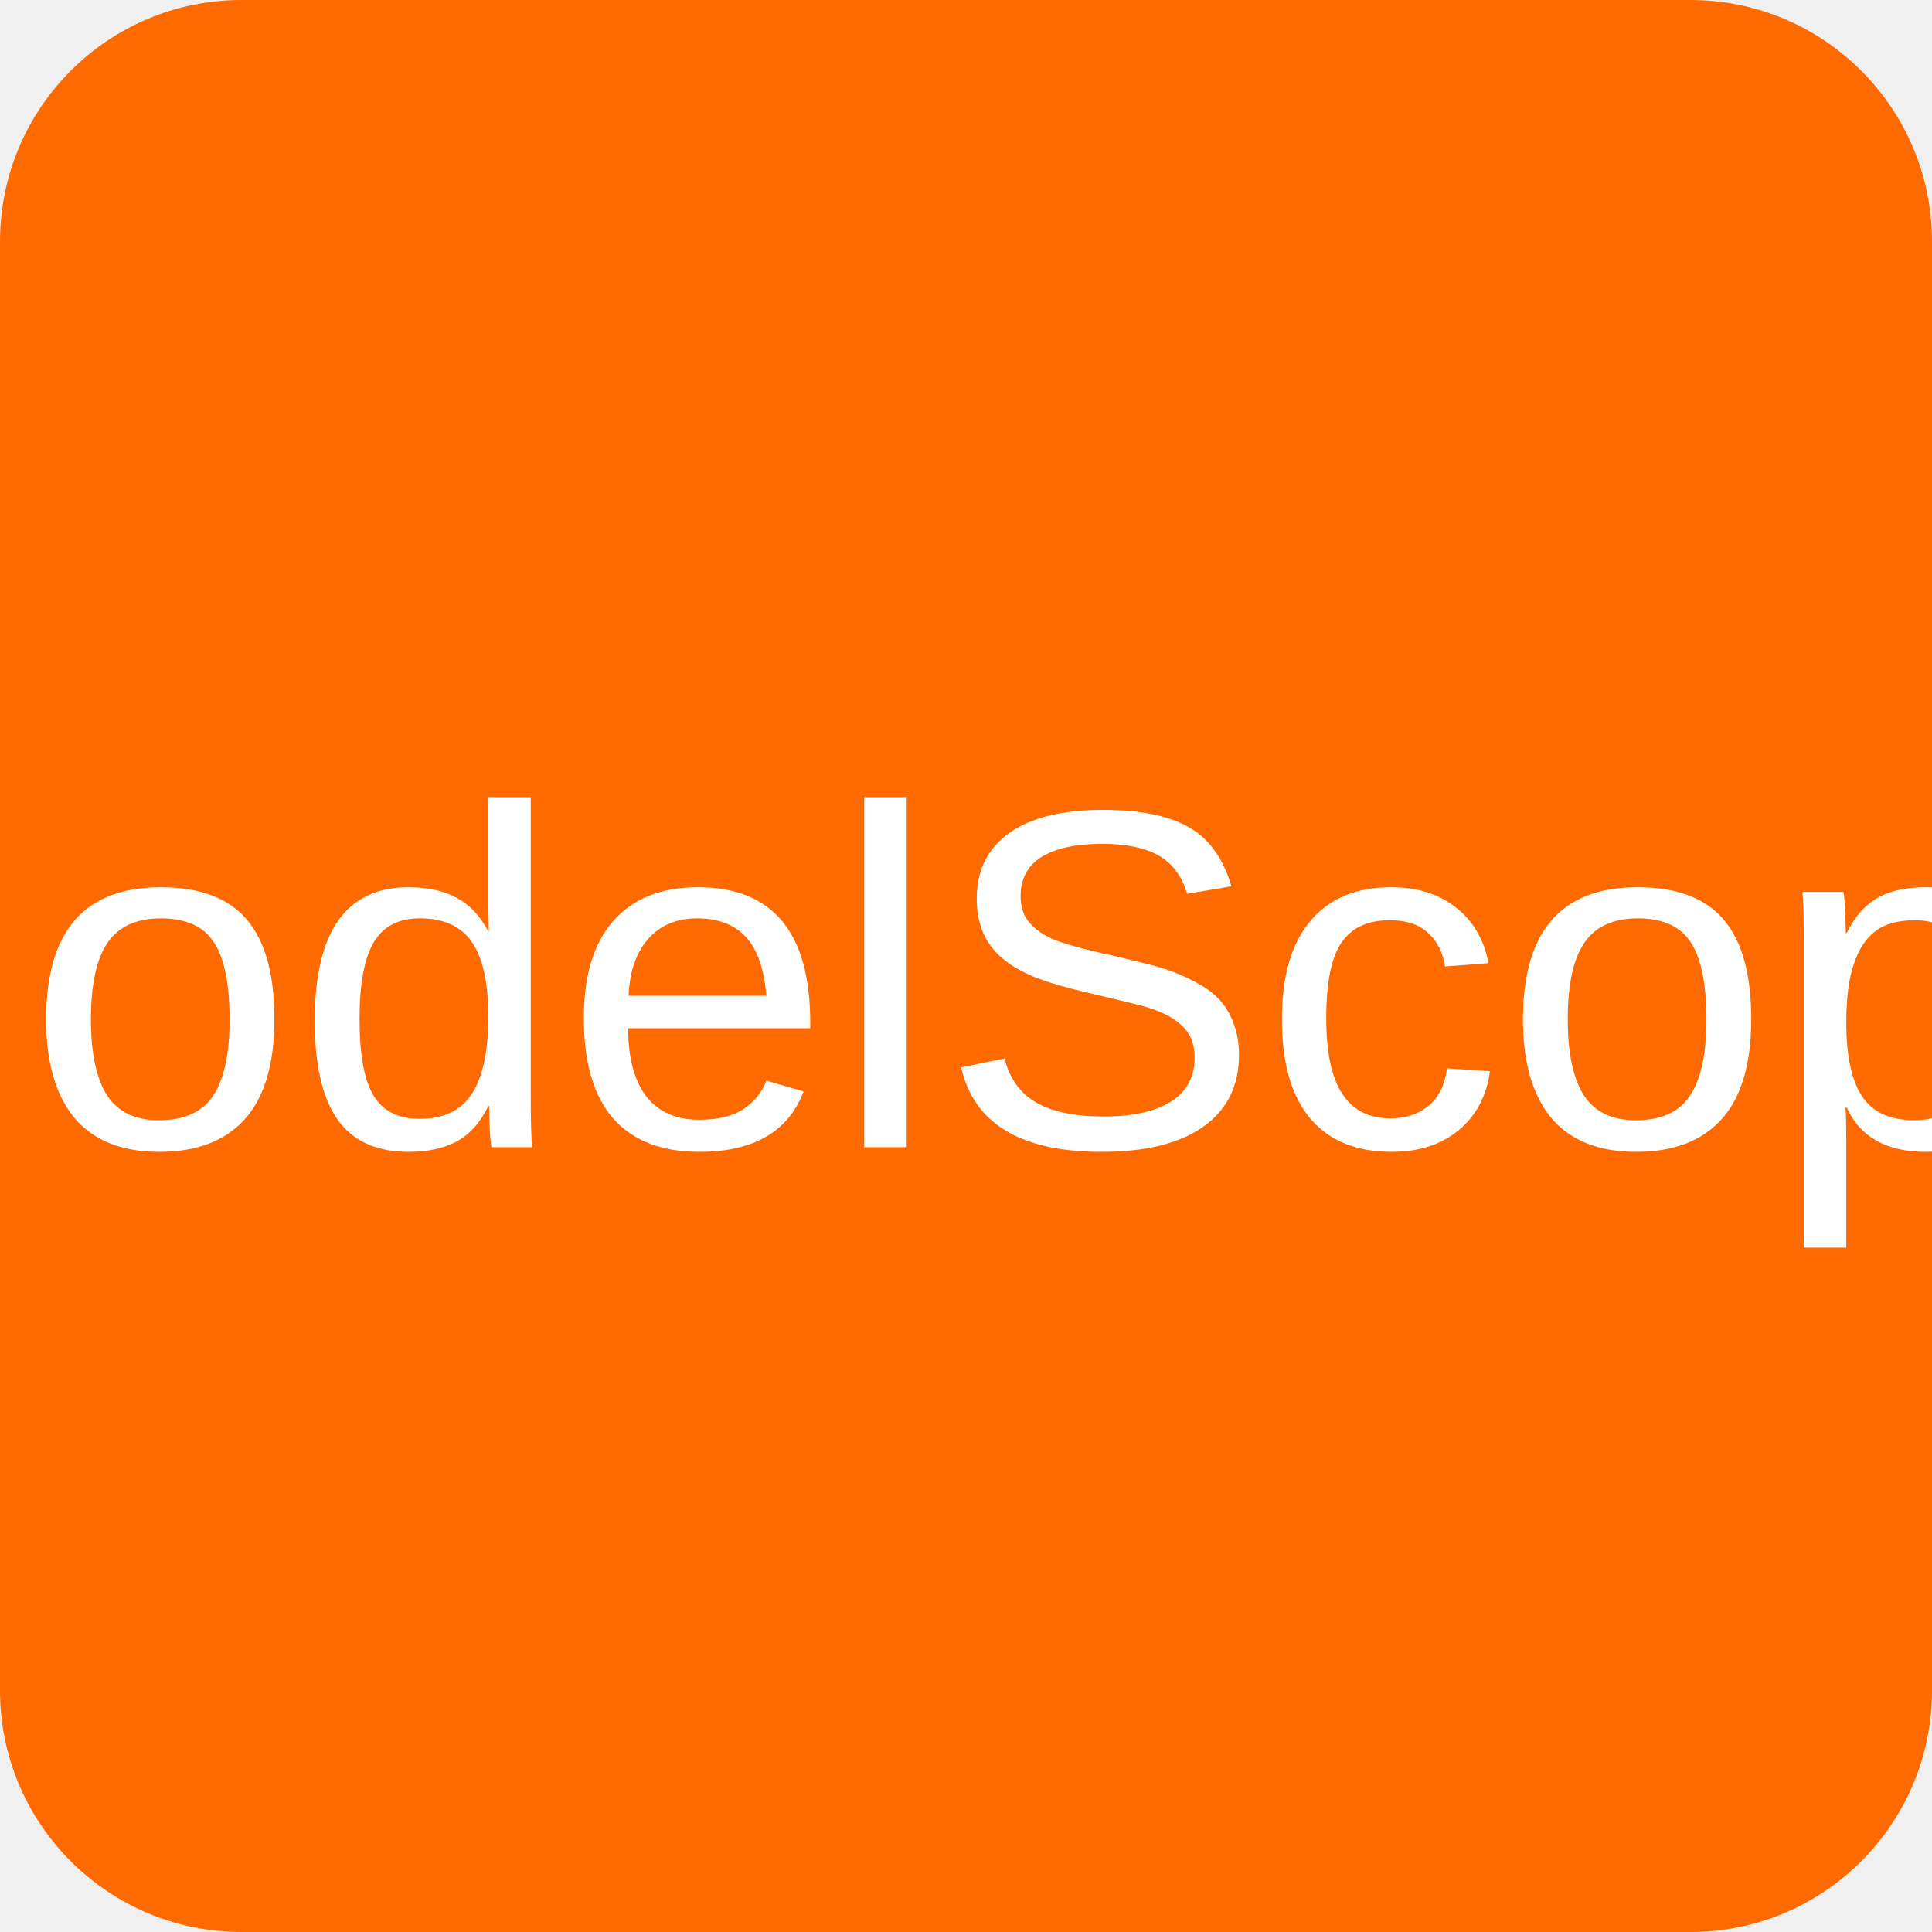
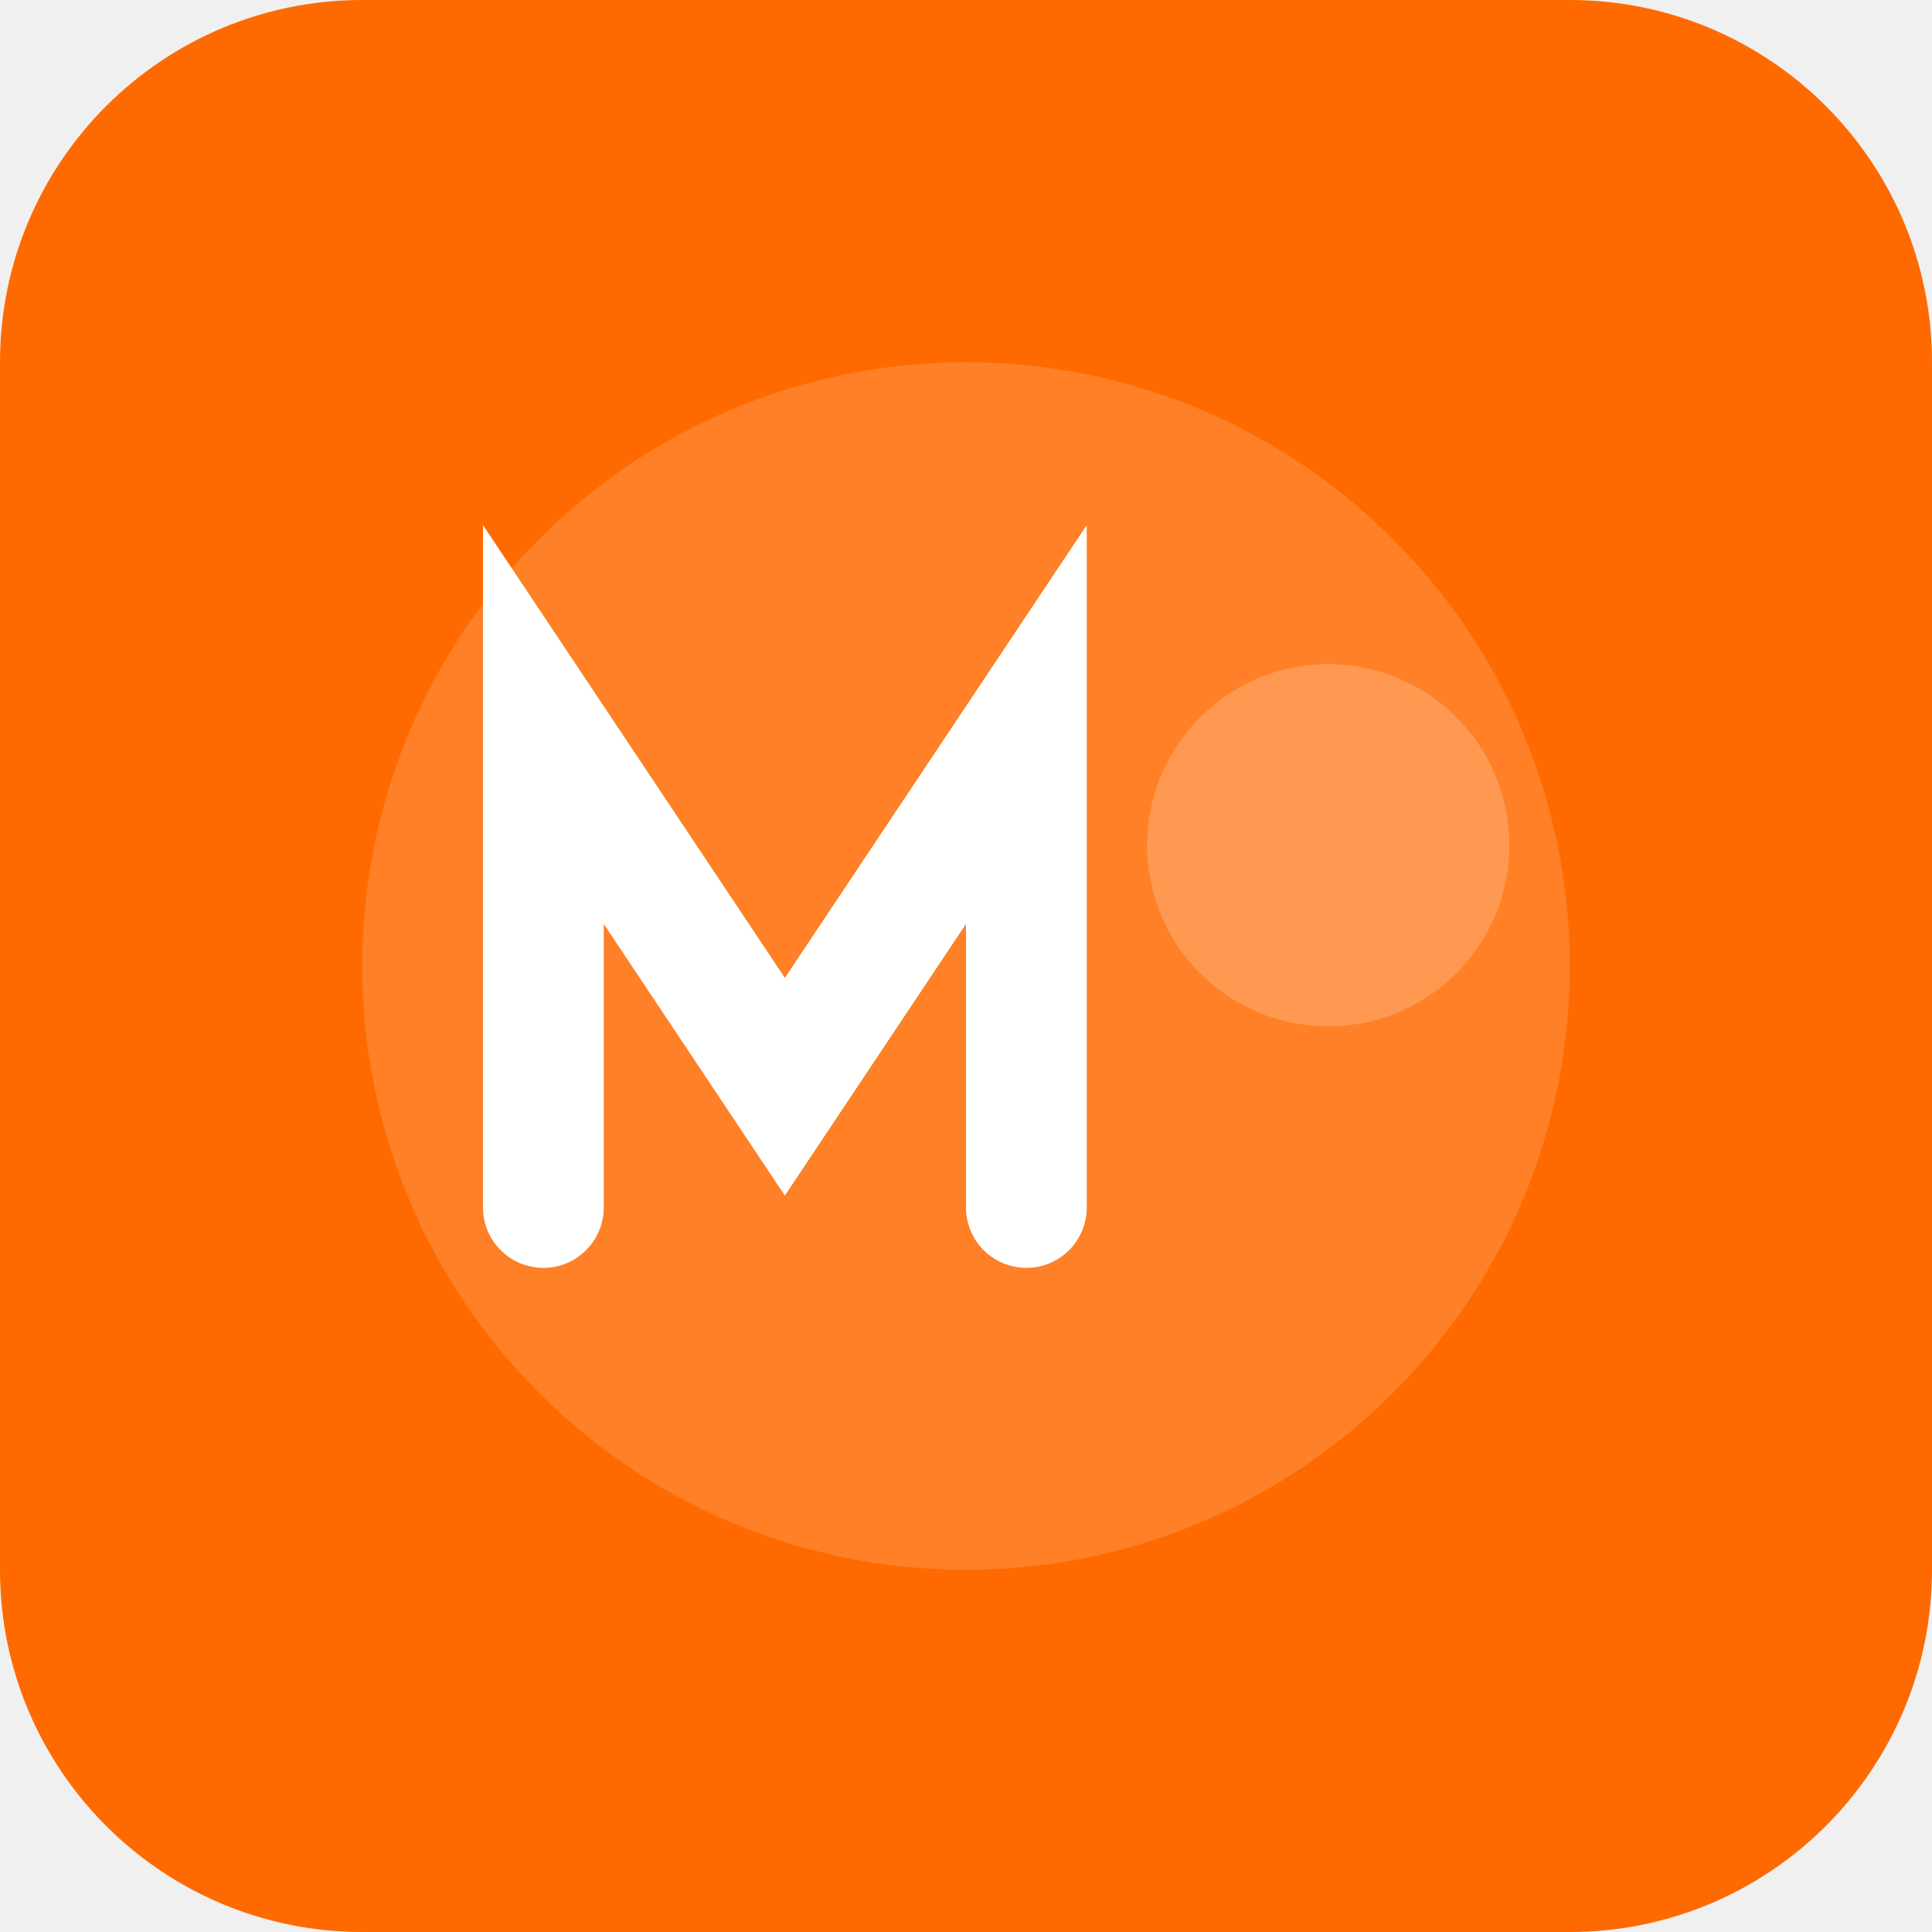
<svg xmlns="http://www.w3.org/2000/svg" viewBox="0 0 64 64">
-   <rect width="64" height="64" rx="8" fill="#FF6A00" />
-   <text x="32" y="38" font-size="16" font-family="Arial, Helvetica, sans-serif" fill="#ffffff" text-anchor="middle">ModelScope</text>
+   <rect width="64" height="64" rx="12" fill="#FF6A00" />
+   <circle cx="32" cy="32" r="20" fill="#ffffff" opacity="0.15" />
+   <path d="M18 40 L18 24 L26 36 L34 24 L34 40" stroke="#ffffff" stroke-width="4" fill="none" stroke-linecap="round" />
+   <circle cx="44" cy="28" r="6" fill="#ffffff" opacity="0.2" />
</svg>
